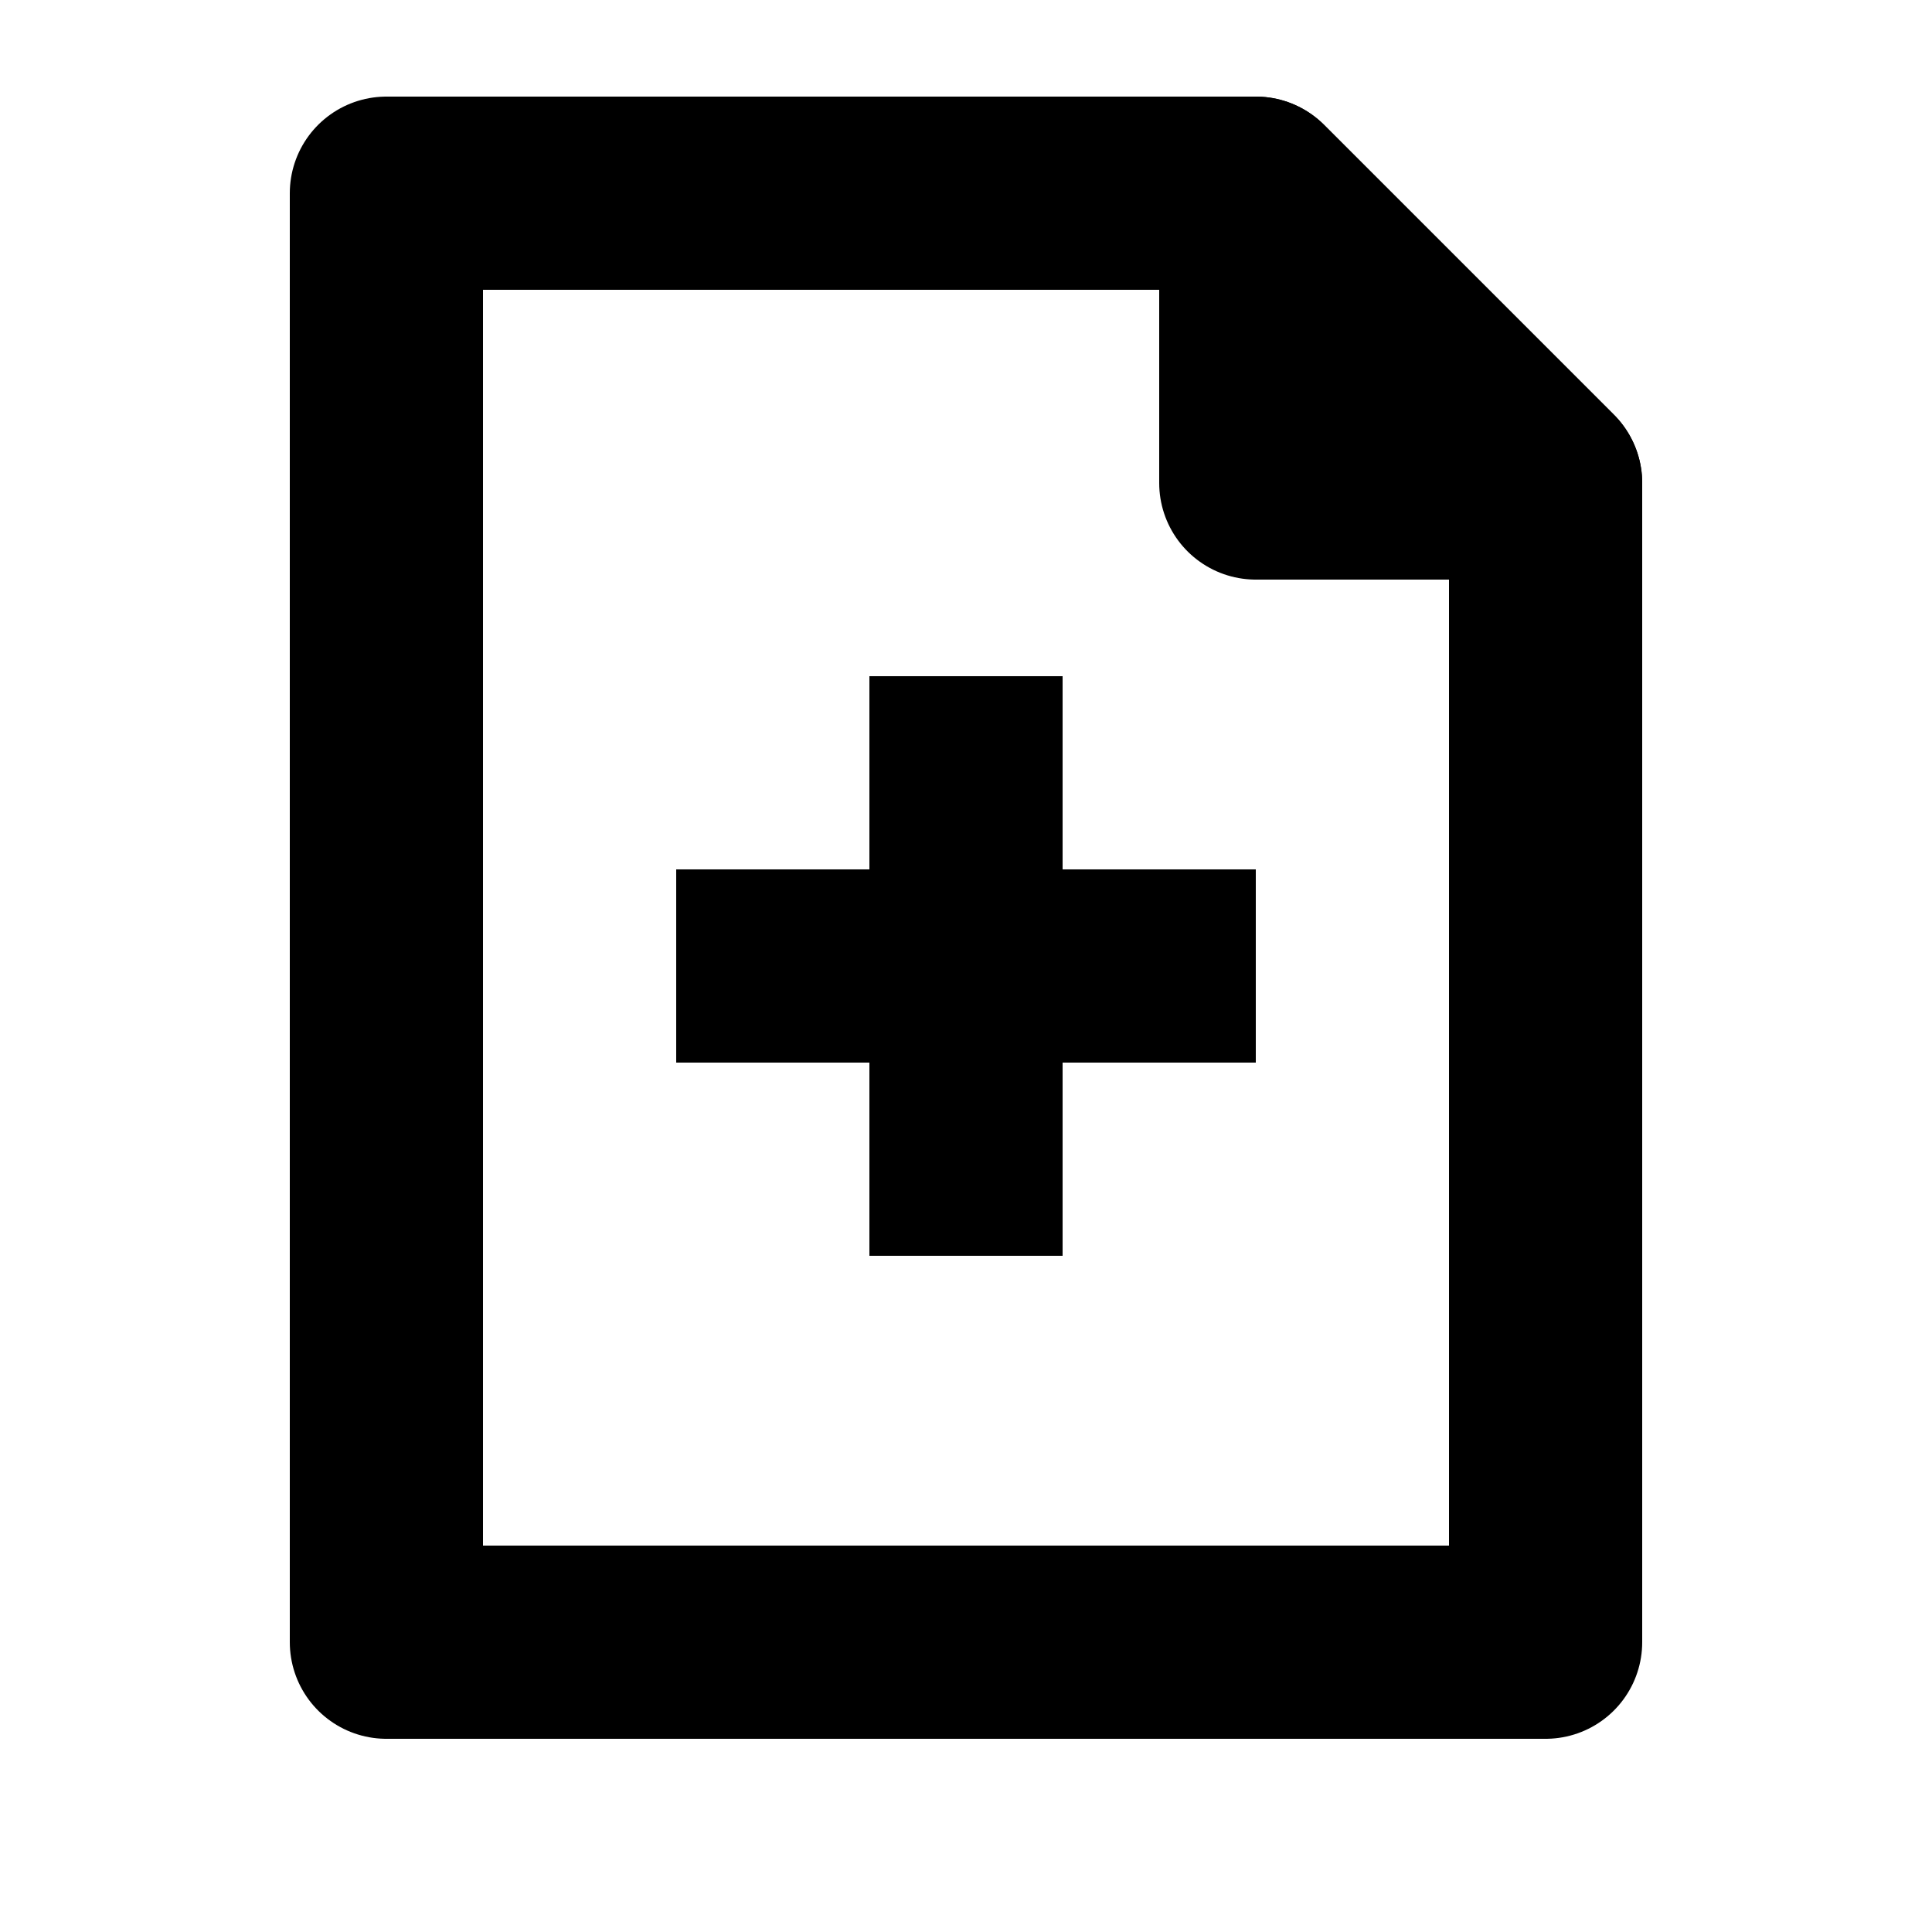
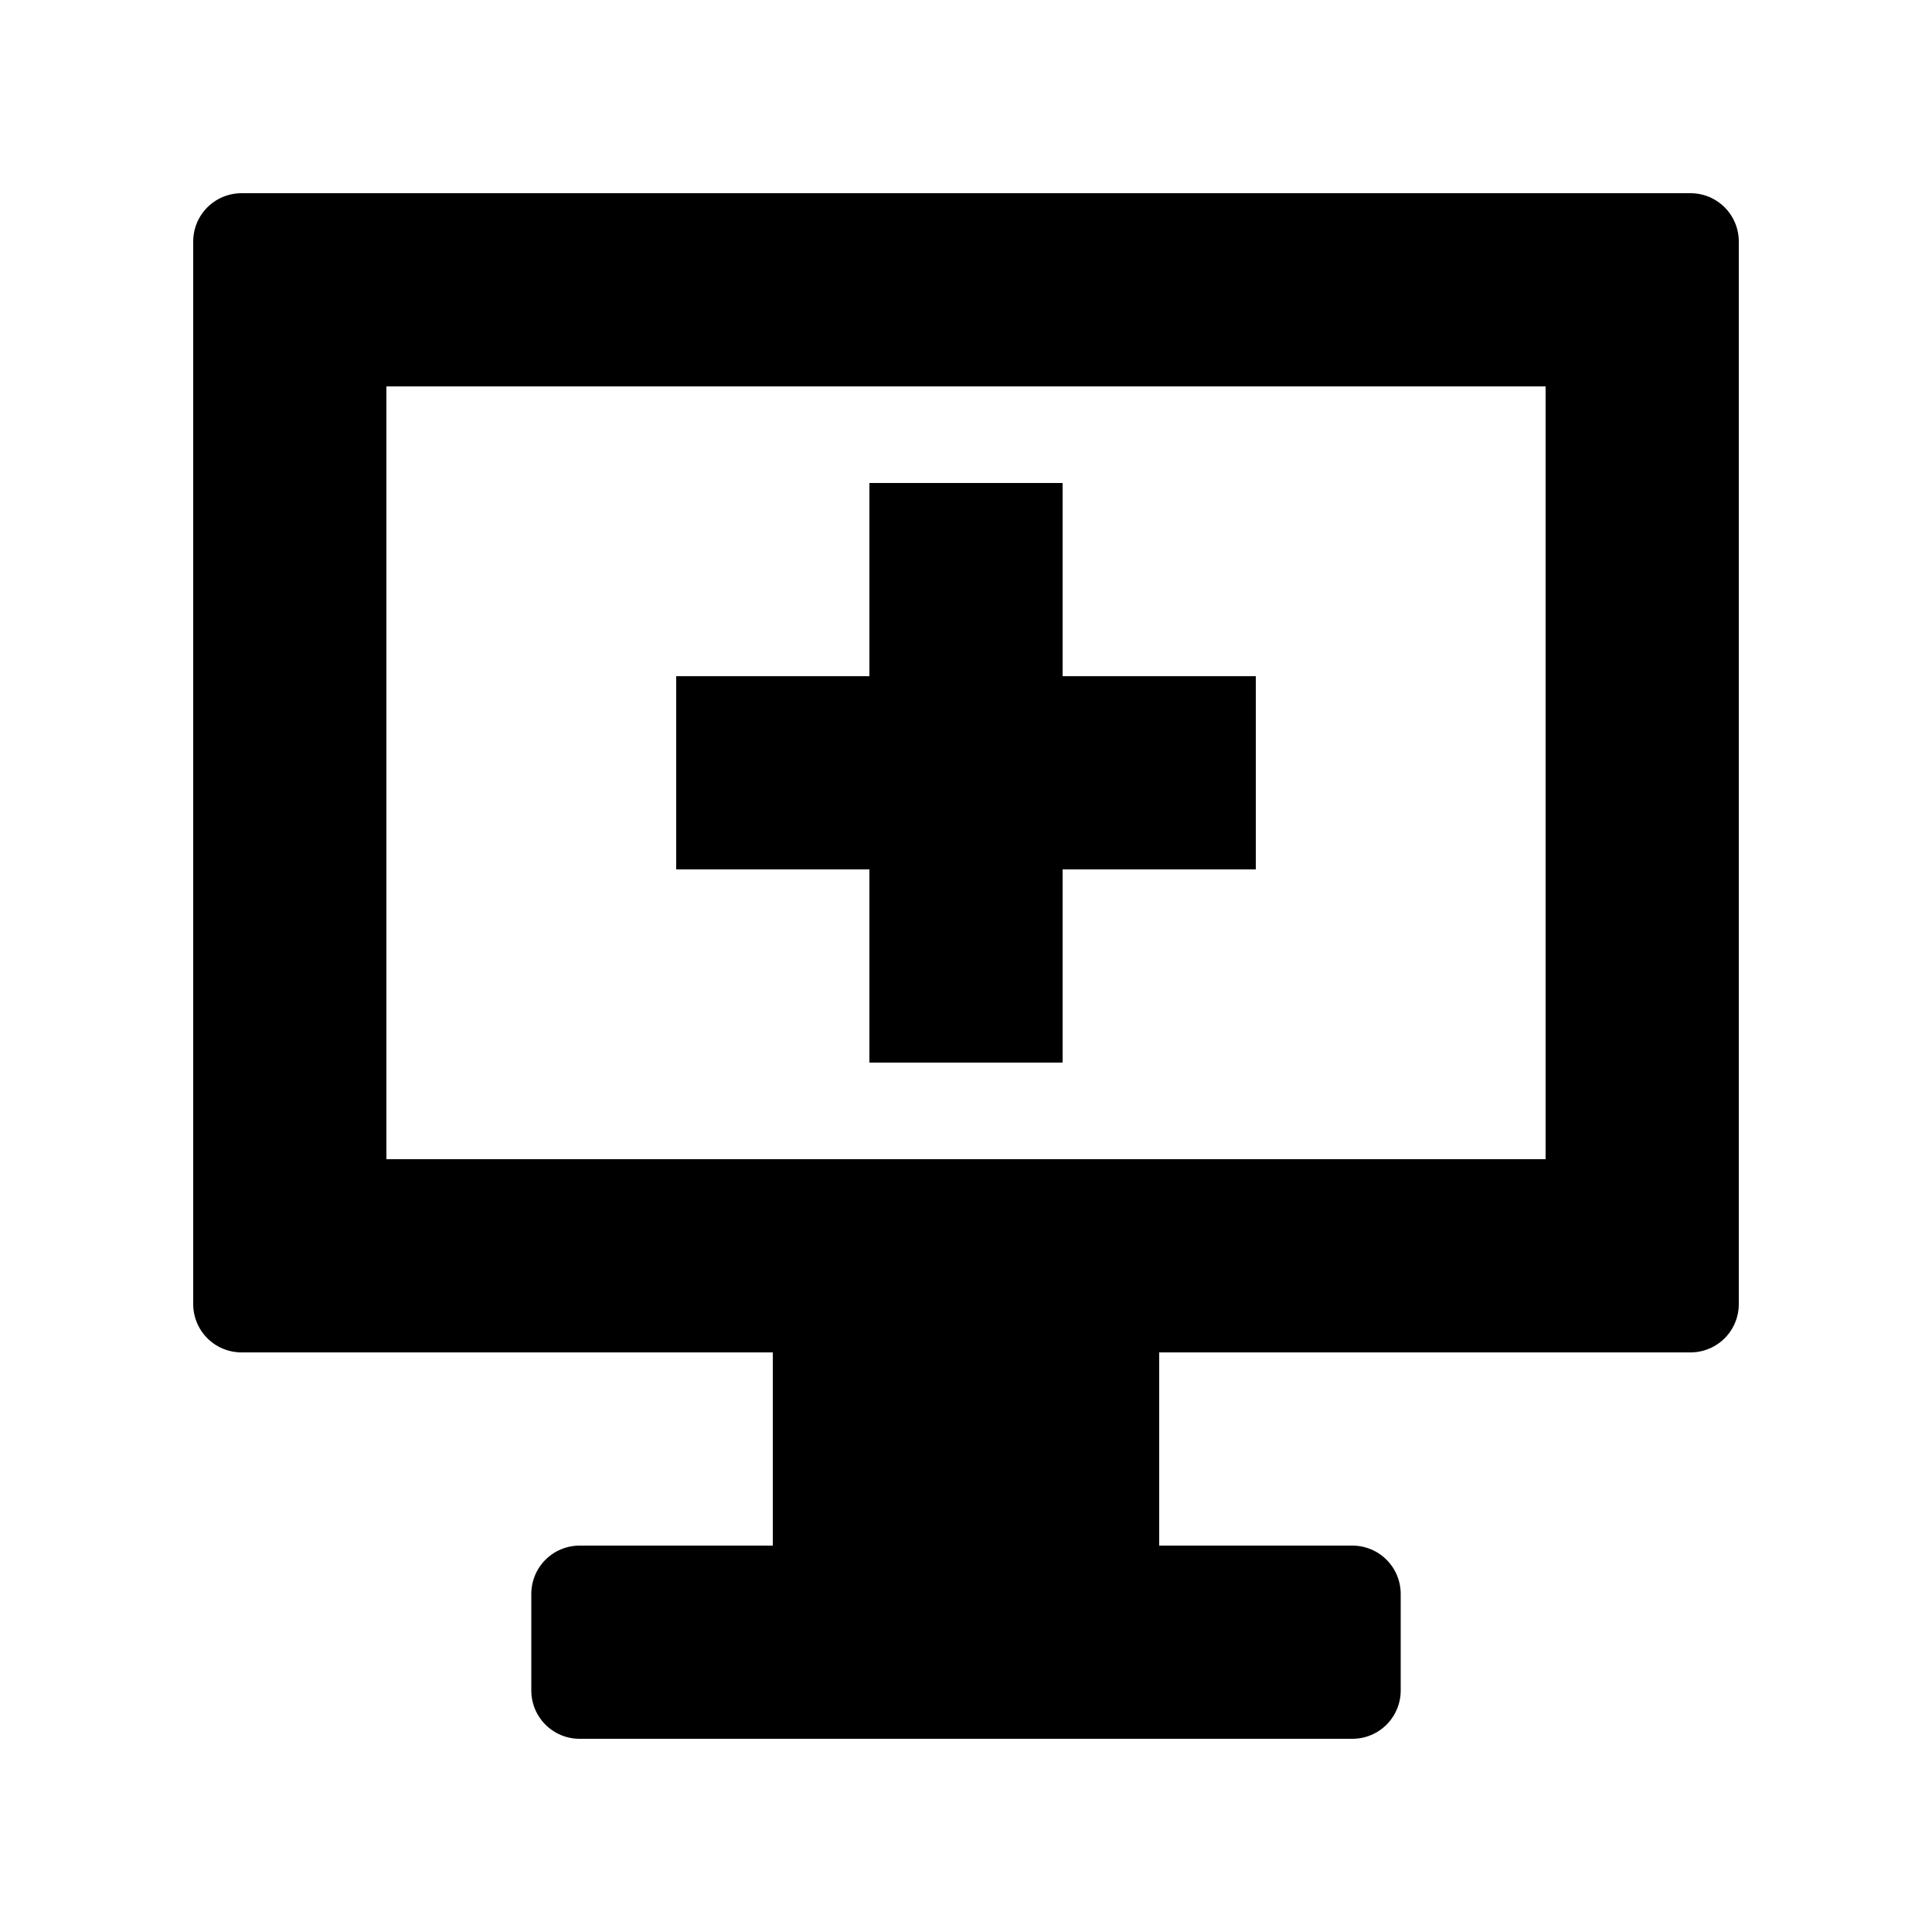
<svg xmlns="http://www.w3.org/2000/svg" width="20" height="20" viewBox="0 0 20 20" id="svg3342" version="1.1">
  <defs id="defs3344" />
  <g id="layer1" transform="translate(0,-1032.362)">
-     <path style="color:#000000;clip-rule:nonzero;display:inline;overflow:visible;visibility:visible;opacity:1;isolation:auto;mix-blend-mode:normal;color-interpolation:sRGB;color-interpolation-filters:linearRGB;solid-color:#000000;solid-opacity:1;fill:none;fill-opacity:1;fill-rule:nonzero;stroke:#000000;stroke-width:2;stroke-linecap:round;stroke-linejoin:round;stroke-miterlimit:4.1;stroke-dasharray:none;stroke-dashoffset:0;stroke-opacity:1;marker:none;color-rendering:auto;image-rendering:auto;shape-rendering:auto;text-rendering:auto;enable-background:accumulate" d="M 4,2 4,17 16,17 16,5 13,2 Z" id="rect4299" transform="translate(0,1032.362)" />
-     <path style="color:#000000;clip-rule:nonzero;display:inline;overflow:visible;visibility:visible;opacity:1;isolation:auto;mix-blend-mode:normal;color-interpolation:sRGB;color-interpolation-filters:linearRGB;solid-color:#000000;solid-opacity:1;fill:#000000;fill-opacity:1;fill-rule:nonzero;stroke:none;stroke-width:2;stroke-linecap:round;stroke-linejoin:round;stroke-miterlimit:4.1;stroke-dasharray:none;stroke-dashoffset:0;stroke-opacity:1;marker:none;color-rendering:auto;image-rendering:auto;shape-rendering:auto;text-rendering:auto;enable-background:accumulate" d="m 9,1039.362 0,2 -2,0 0,2 2,0 0,2 2,0 0,-2 2,0 0,-2 -2,0 0,-2 -2,0 z" id="rect4135" />
-     <path transform="translate(0,1032.362)" id="path4182" d="M 13,5 16,5 13,2 Z" style="color:#000000;clip-rule:nonzero;display:inline;overflow:visible;visibility:visible;opacity:1;isolation:auto;mix-blend-mode:normal;color-interpolation:sRGB;color-interpolation-filters:linearRGB;solid-color:#000000;solid-opacity:1;fill:none;fill-opacity:1;fill-rule:nonzero;stroke:#000000;stroke-width:2;stroke-linecap:round;stroke-linejoin:round;stroke-miterlimit:4.1;stroke-dasharray:none;stroke-dashoffset:0;stroke-opacity:1;marker:none;color-rendering:auto;image-rendering:auto;shape-rendering:auto;text-rendering:auto;enable-background:accumulate" />
+     <path style="color:#000000;clip-rule:nonzero;display:inline;overflow:visible;visibility:visible;opacity:1;isolation:auto;mix-blend-mode:normal;color-interpolation:sRGB;color-interpolation-filters:linearRGB;solid-color:#000000;solid-opacity:1;fill:#000000;fill-opacity:1;fill-rule:nonzero;stroke:none;stroke-width:2;stroke-linecap:round;stroke-linejoin:round;stroke-miterlimit:4.1;stroke-dasharray:none;stroke-dashoffset:0;stroke-opacity:1;marker:none;color-rendering:auto;image-rendering:auto;shape-rendering:auto;text-rendering:auto;enable-background:accumulate" d="m 9,1037.362 0,2 -2,0 0,2 2,0 0,2 2,0 0,-2 2,0 0,-2 -2,0 0,-2 -2,0 z" id="rect4135" />
+     <g transform="translate(-2,1)" id="layer1-9">
+       <g transform="translate(-4,4)" id="g3801">
+         <path id="rect4174" transform="translate(4,1024.362)" d="m 4.5,5.5 0,11 6,0 0,3 -2.5,0 0,1 8,0 0,-1 -2.5,0 0,-3 6,0 0,-11 z m 1,1 13,0 0,9 -13,0 z" style="color:#000000;clip-rule:nonzero;display:inline;overflow:visible;visibility:visible;opacity:1;isolation:auto;mix-blend-mode:normal;color-interpolation:sRGB;color-interpolation-filters:linearRGB;solid-color:#000000;solid-opacity:1;fill:#000000;fill-opacity:1;fill-rule:nonzero;stroke:#000000;stroke-width:1;stroke-linecap:round;stroke-linejoin:round;stroke-miterlimit:4;stroke-dasharray:none;stroke-dashoffset:0;stroke-opacity:1;marker:none;color-rendering:auto;image-rendering:auto;shape-rendering:auto;text-rendering:auto;enable-background:accumulate" />
+       </g>
+     </g>
  </g>
</svg>
